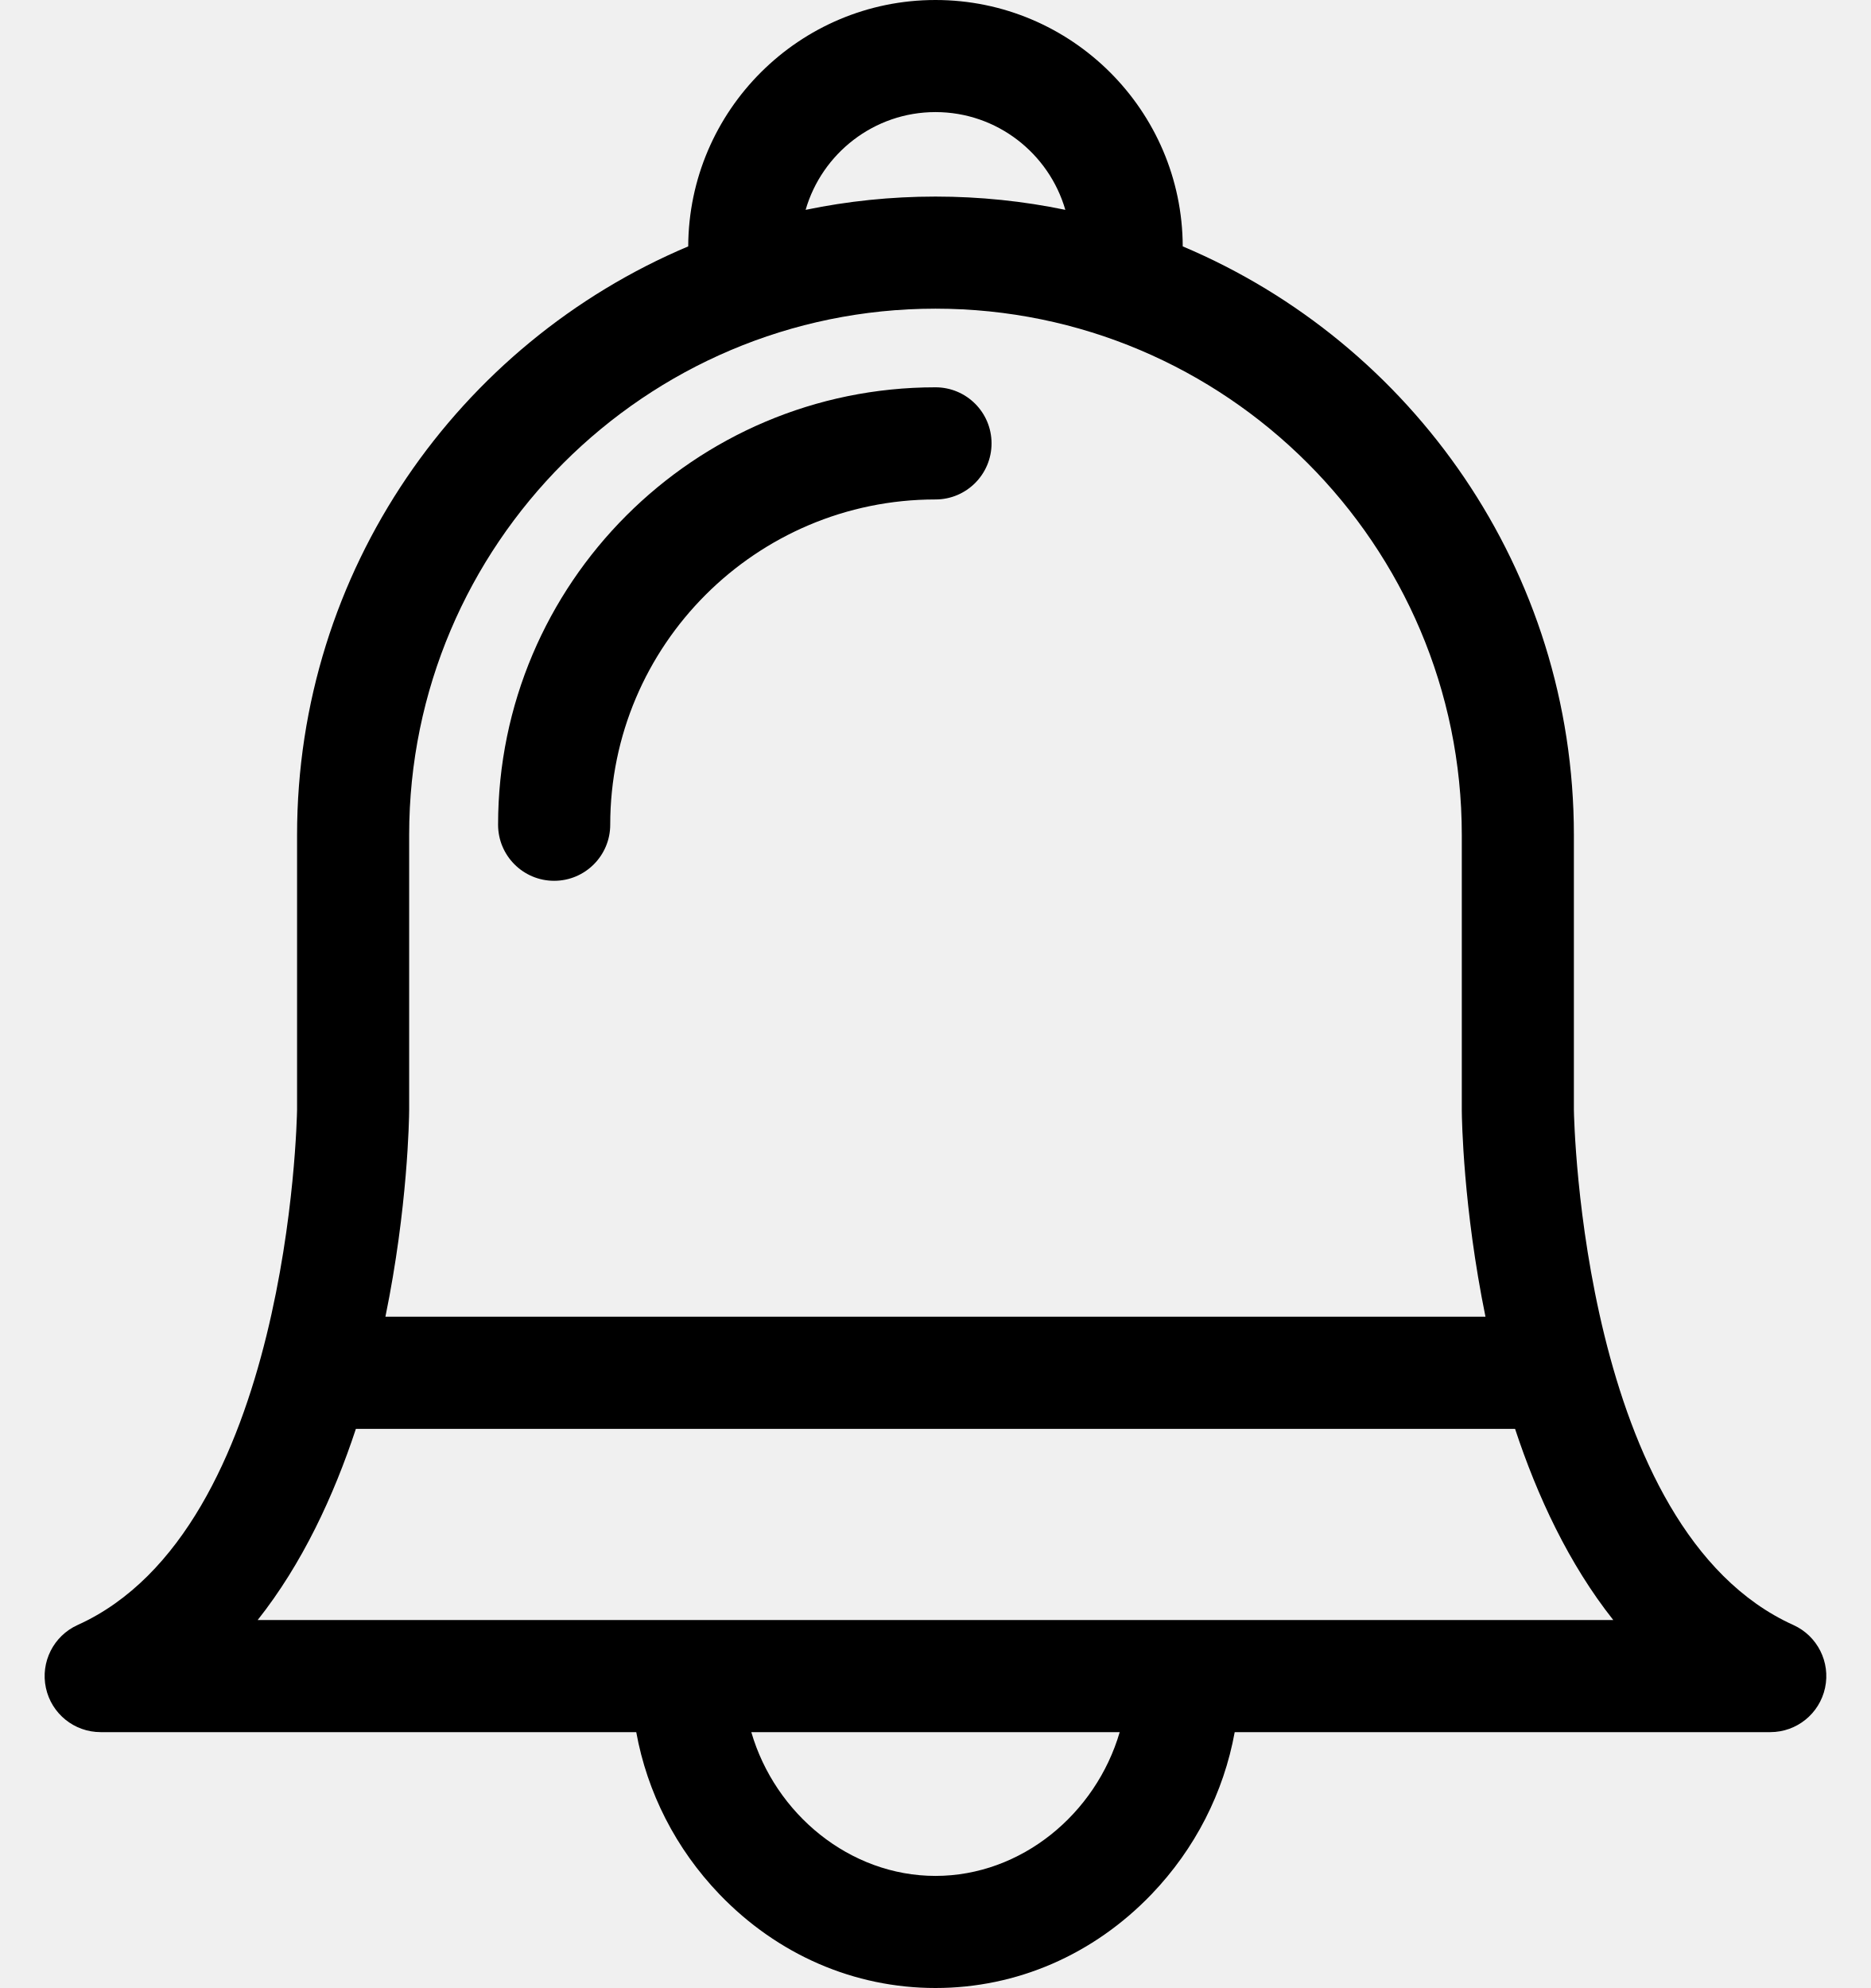
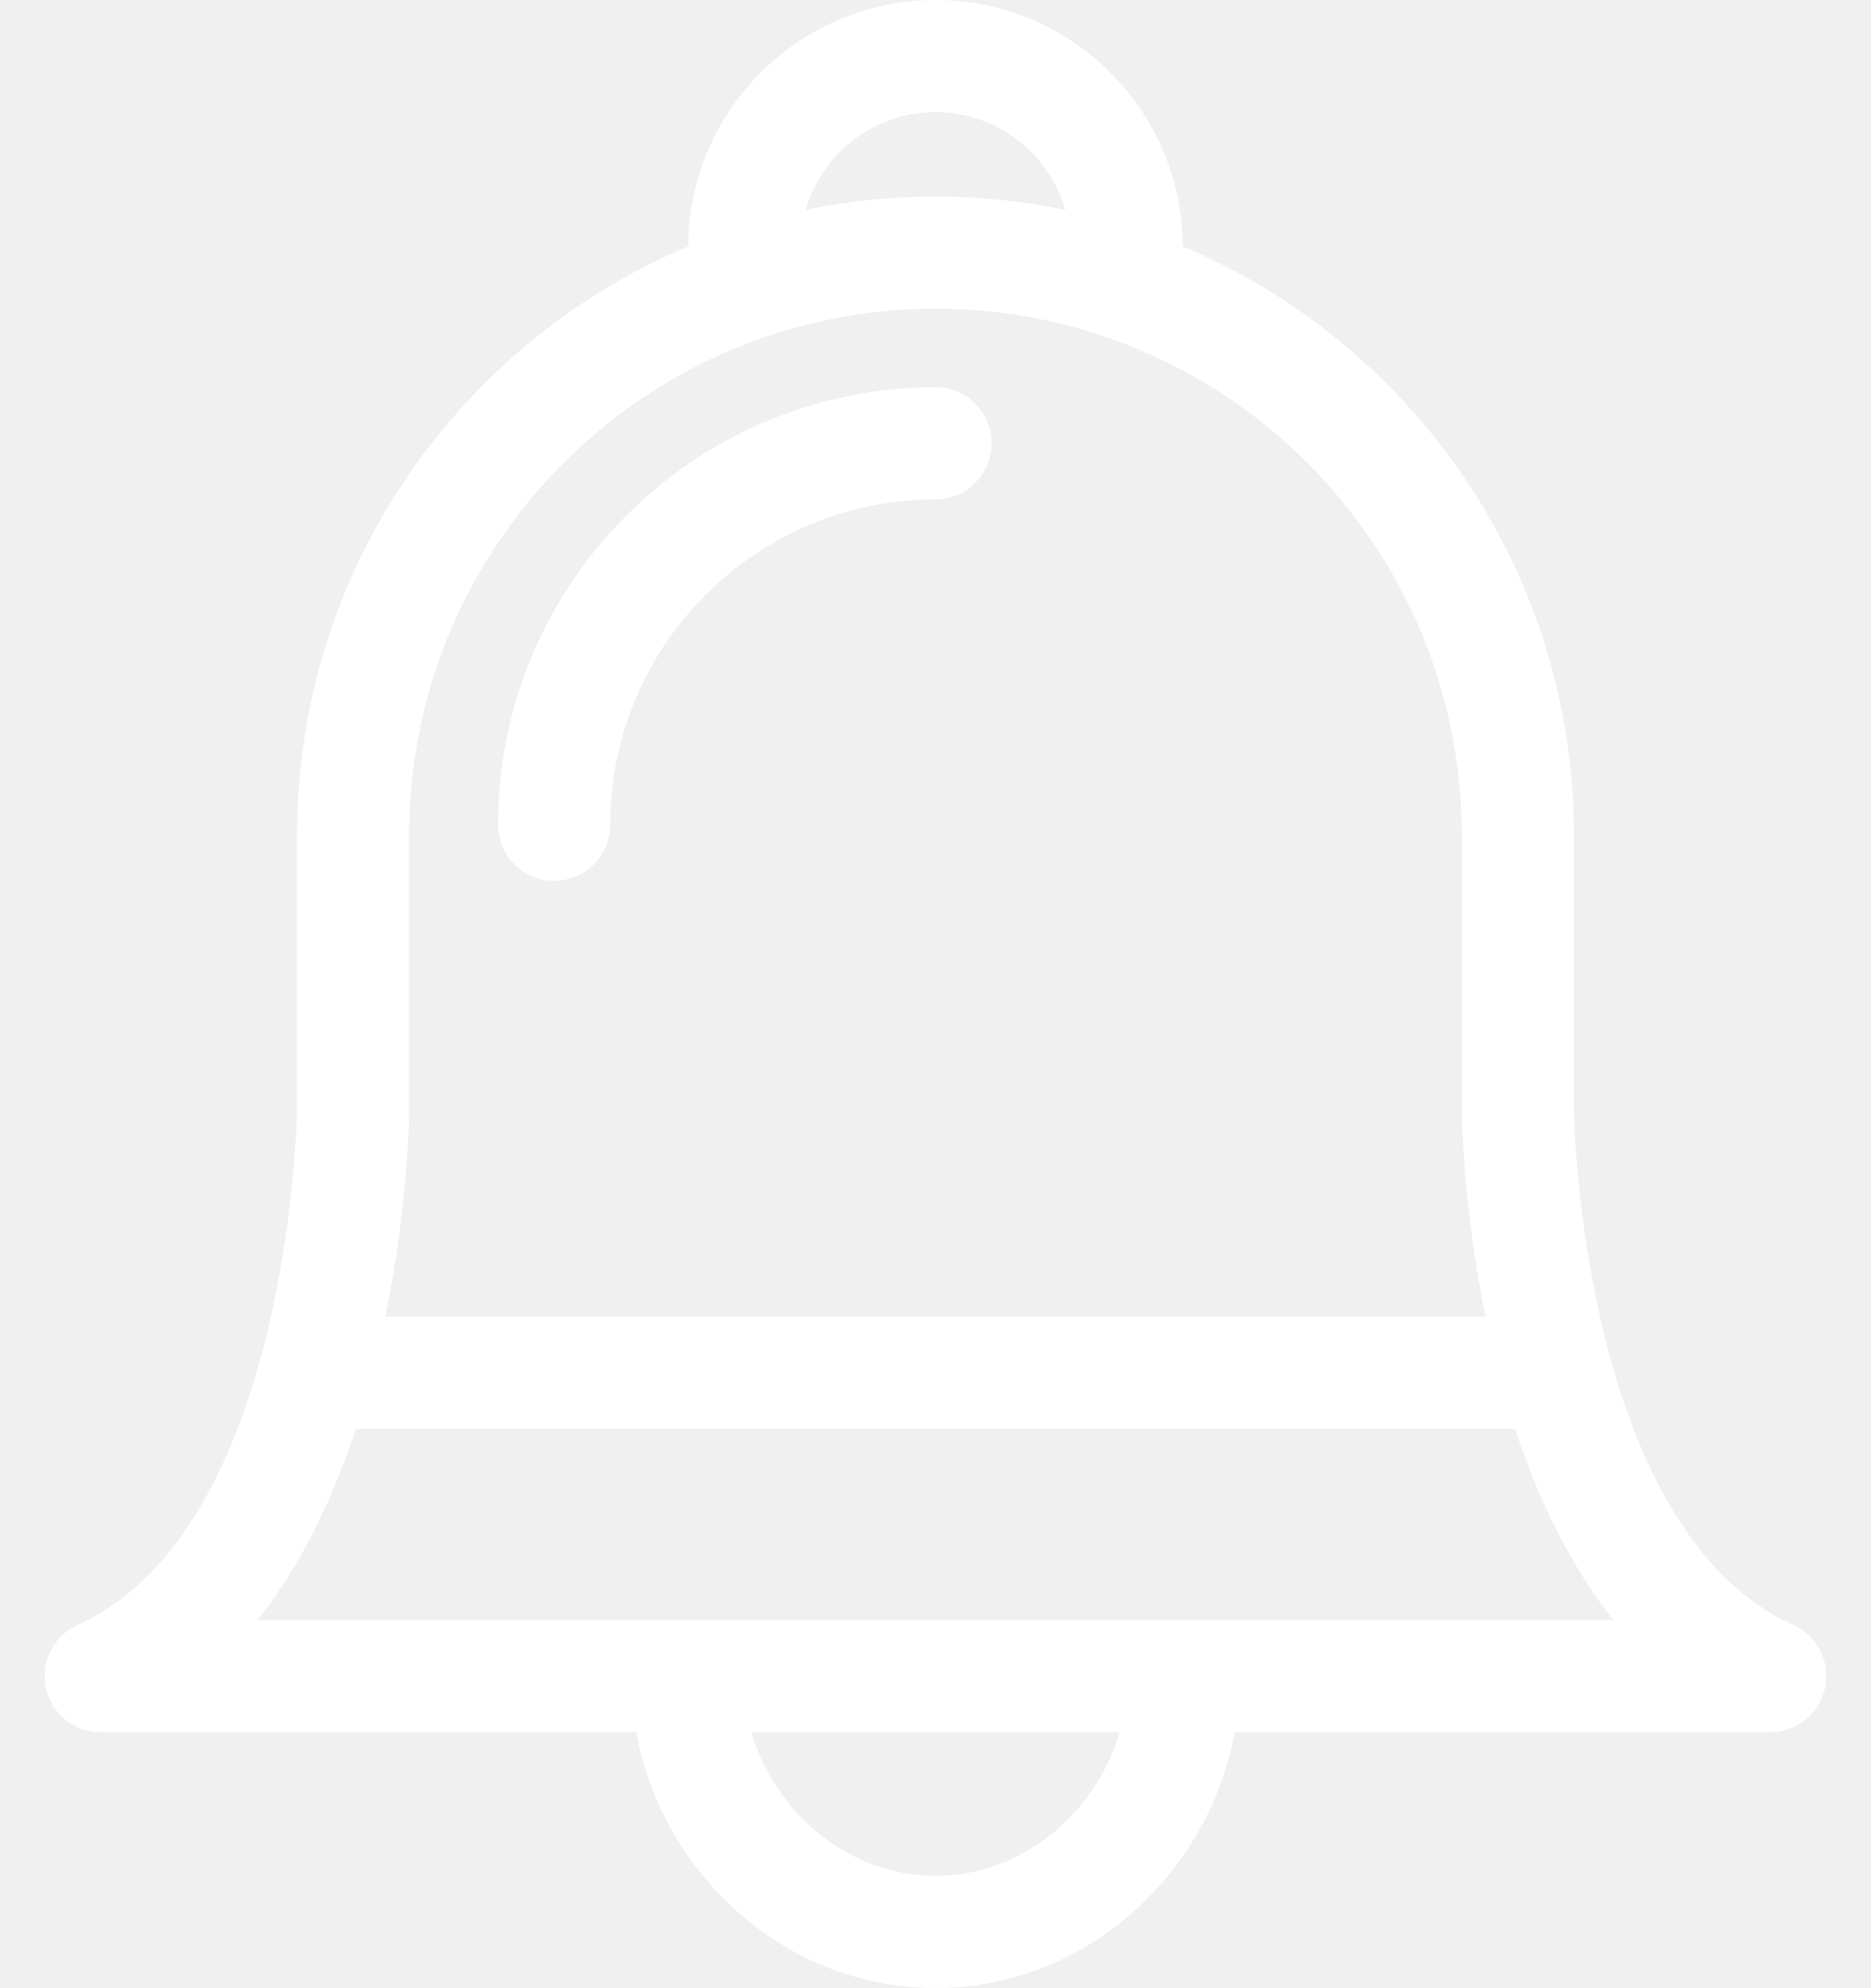
<svg xmlns="http://www.w3.org/2000/svg" width="32" height="34" viewBox="0 0 32 34" fill="none">
-   <path d="M30.673 27.792C27.059 26.16 26.922 19.156 26.919 18.98V14.281C26.919 9.758 24.156 5.87 20.229 4.214C20.221 1.889 18.327 0 16 0C13.673 0 11.78 1.889 11.771 4.214C7.844 5.87 5.081 9.758 5.081 14.281V18.98C5.078 19.156 4.941 26.16 1.327 27.792C0.916 27.978 0.69 28.426 0.785 28.867C0.88 29.309 1.27 29.624 1.722 29.624H10.882C11.07 30.657 11.558 31.618 12.305 32.397C13.298 33.431 14.61 34 16 34C17.39 34 18.702 33.431 19.695 32.397C20.442 31.618 20.93 30.657 21.118 29.624H30.278C30.73 29.624 31.12 29.309 31.215 28.867C31.31 28.426 31.084 27.978 30.673 27.792ZM25.913 24.437C26.293 25.588 26.831 26.745 27.593 27.707H4.407C5.169 26.745 5.707 25.588 6.087 24.437H25.913ZM16 1.917C17.053 1.917 17.942 2.625 18.221 3.589C17.504 3.44 16.761 3.362 16 3.362C15.239 3.362 14.497 3.44 13.779 3.589C14.058 2.625 14.948 1.917 16 1.917ZM6.998 18.985V14.281C6.998 9.317 11.037 5.279 16 5.279C20.964 5.279 25.002 9.317 25.002 14.281V18.993C25.003 19.137 25.026 20.653 25.407 22.519H6.592C6.975 20.651 6.997 19.133 6.998 18.985ZM16 32.083C14.537 32.083 13.259 31.027 12.85 29.624H19.151C18.741 31.027 17.464 32.083 16 32.083Z" fill="black" />
-   <path d="M16 6.624C11.875 6.624 8.519 9.98 8.519 14.105C8.519 14.634 8.948 15.064 9.478 15.064C10.007 15.064 10.437 14.634 10.437 14.105C10.437 11.037 12.932 8.542 16 8.542C16.53 8.542 16.959 8.112 16.959 7.583C16.959 7.053 16.53 6.624 16 6.624Z" fill="black" />
+   <path d="M30.673 27.792C27.059 26.16 26.922 19.156 26.919 18.98V14.281C26.919 9.758 24.156 5.87 20.229 4.214C20.221 1.889 18.327 0 16 0C13.673 0 11.78 1.889 11.771 4.214C7.844 5.87 5.081 9.758 5.081 14.281V18.98C5.078 19.156 4.941 26.16 1.327 27.792C0.916 27.978 0.69 28.426 0.785 28.867C0.88 29.309 1.27 29.624 1.722 29.624H10.882C11.07 30.657 11.558 31.618 12.305 32.397C13.298 33.431 14.61 34 16 34C17.39 34 18.702 33.431 19.695 32.397C20.442 31.618 20.93 30.657 21.118 29.624H30.278C30.73 29.624 31.12 29.309 31.215 28.867C31.31 28.426 31.084 27.978 30.673 27.792ZM25.913 24.437C26.293 25.588 26.831 26.745 27.593 27.707H4.407C5.169 26.745 5.707 25.588 6.087 24.437H25.913ZM16 1.917C17.053 1.917 17.942 2.625 18.221 3.589C17.504 3.44 16.761 3.362 16 3.362C15.239 3.362 14.497 3.44 13.779 3.589C14.058 2.625 14.948 1.917 16 1.917ZM6.998 18.985V14.281C6.998 9.317 11.037 5.279 16 5.279C20.964 5.279 25.002 9.317 25.002 14.281V18.993C25.003 19.137 25.026 20.653 25.407 22.519H6.592C6.975 20.651 6.997 19.133 6.998 18.985ZM16 32.083C14.537 32.083 13.259 31.027 12.85 29.624H19.151C18.741 31.027 17.464 32.083 16 32.083Z" fill="white" />
+   <path d="M16 6.624C11.875 6.624 8.519 9.98 8.519 14.105C8.519 14.634 8.948 15.064 9.478 15.064C10.007 15.064 10.437 14.634 10.437 14.105C10.437 11.037 12.932 8.542 16 8.542C16.53 8.542 16.959 8.112 16.959 7.583C16.959 7.053 16.53 6.624 16 6.624Z" fill="white" />
</svg>
